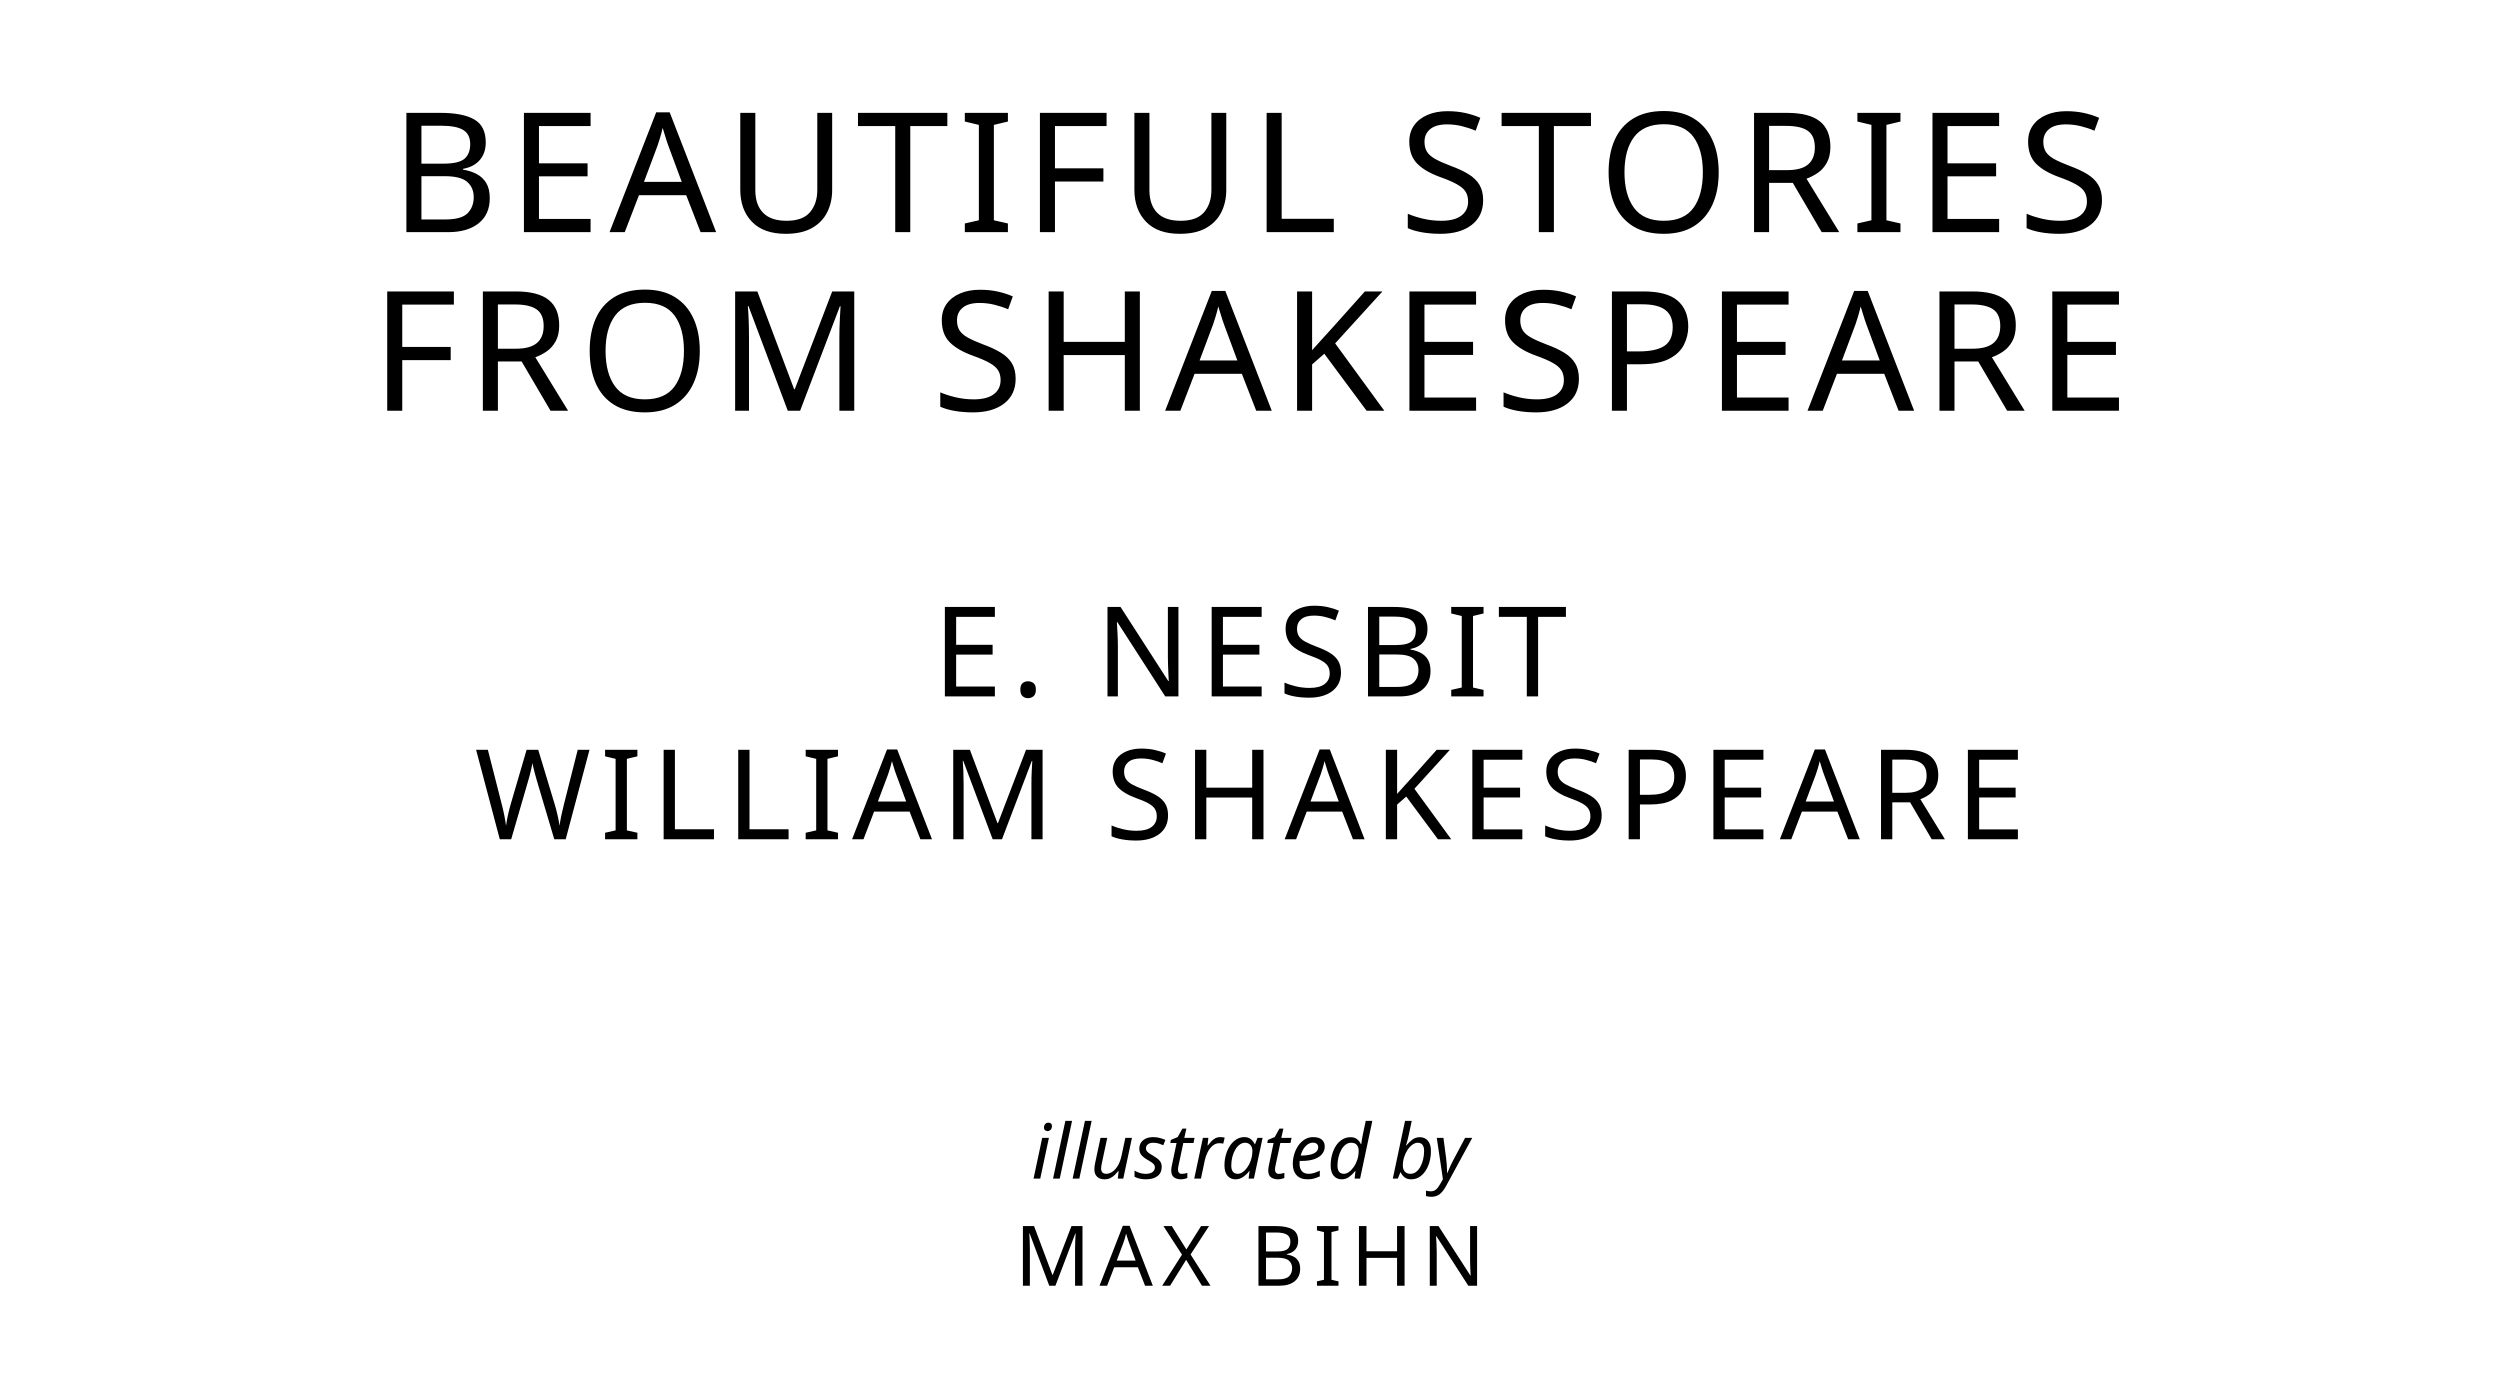
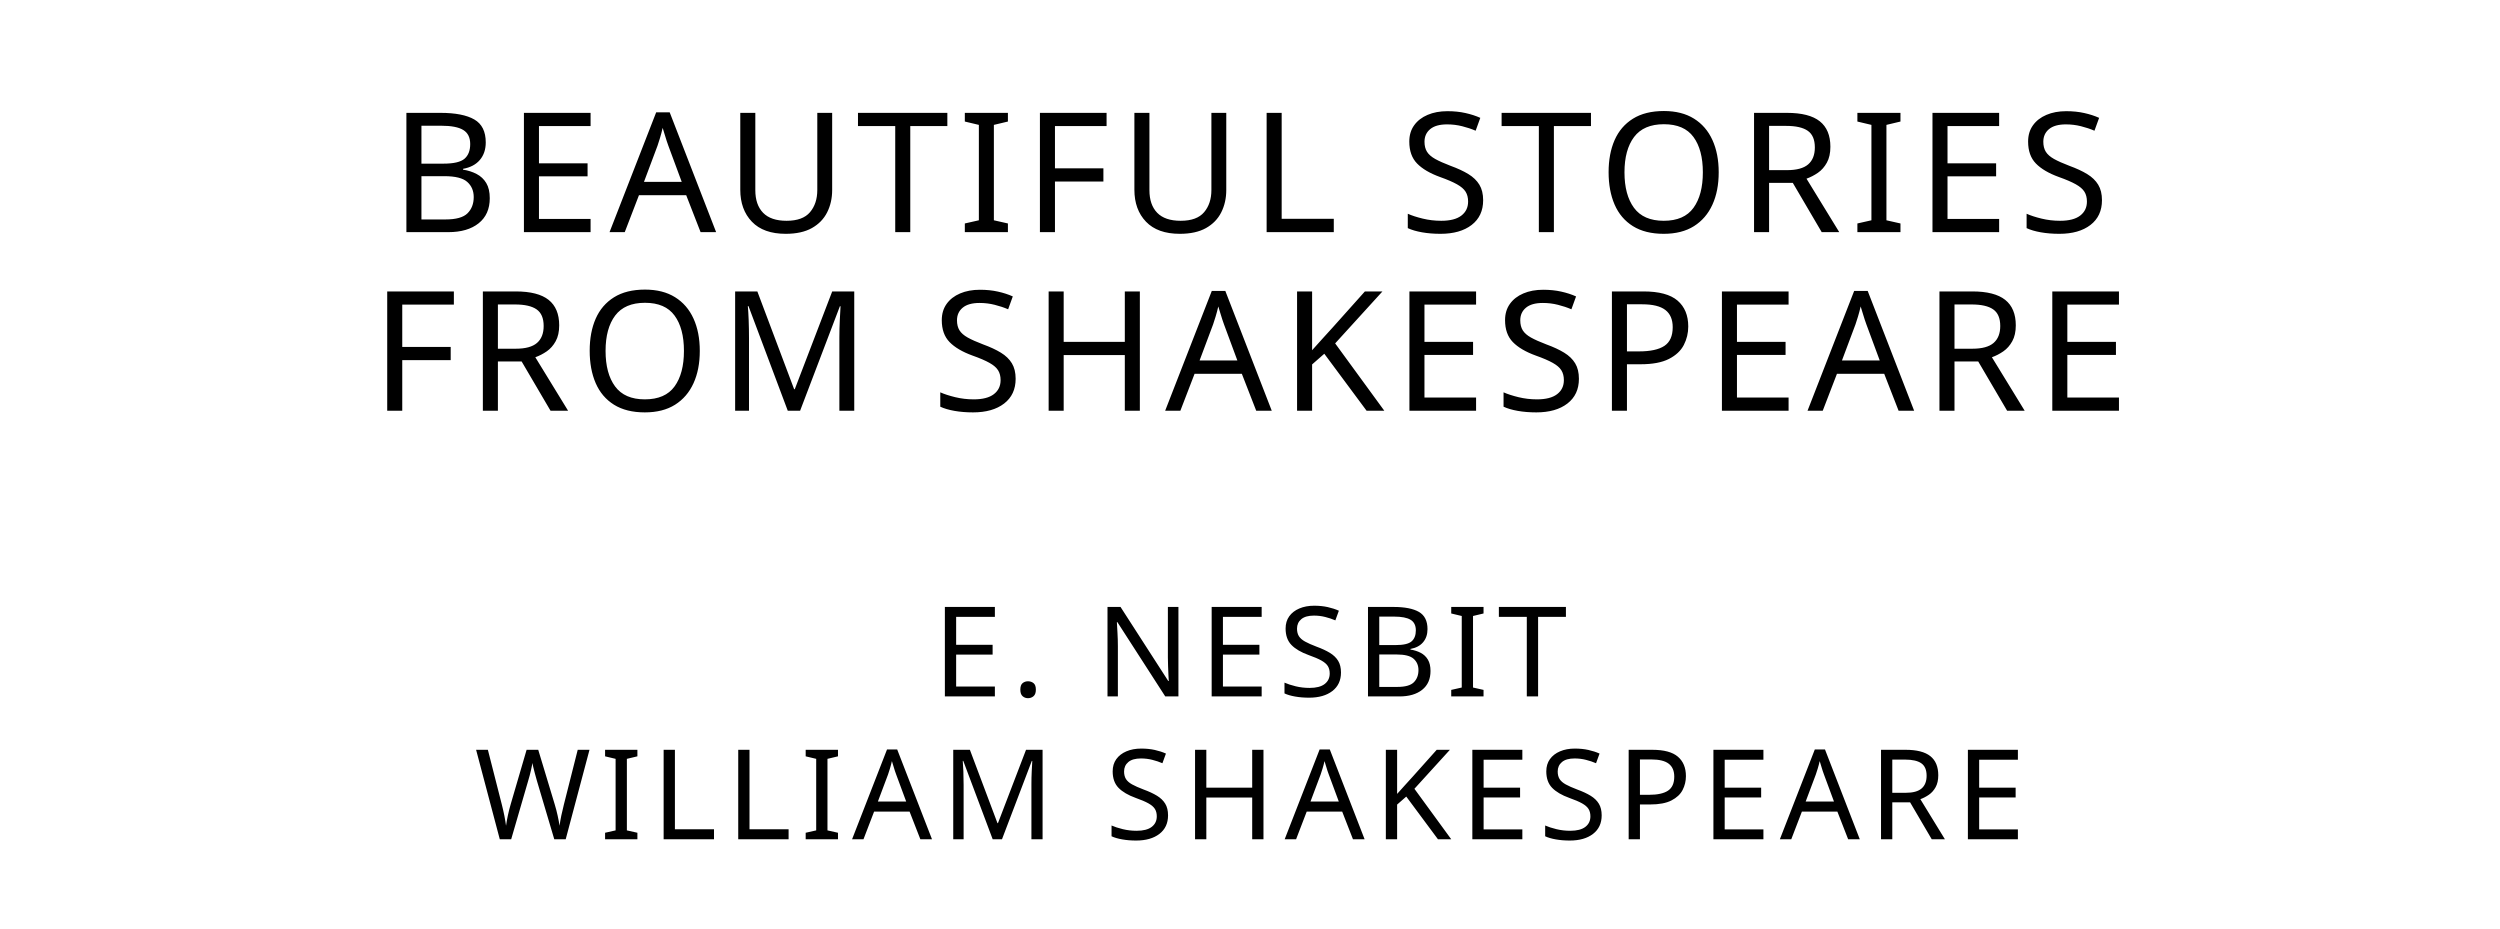
- <svg xmlns="http://www.w3.org/2000/svg" version="1.1" viewBox="0 0 1400 770">
+ <svg xmlns="http://www.w3.org/2000/svg" version="1.1" viewBox="0 0 1400 520">
  <style type="text/css">
		text{
			font-family: "League Spartan";
			letter-spacing: 5px;
			text-anchor: middle;
		}

		.title{
			font-size: 93.567px;
		}

		.author{
			font-size: 70.175px;
		}
- 
- 		.contributor-descriptor{
- 			font-family: "OFL Sorts Mill Goudy";
- 			font-size: 42.508px;
- 			font-style: italic;
- 			letter-spacing: 0;
- 		}
- 
- 		.contributor{
- 			font-size: 46.784px;
- 		}
	</style>
  <text class="title" x="700" y="130">BEAUTIFUL STORIES</text>
  <text class="title" x="700" y="230">FROM SHAKESPEARE</text>
  <text class="author" x="700" y="390">E. NESBIT</text>
  <text class="author" x="700" y="470">WILLIAM SHAKESPEARE</text>
-   <text class="contributor-descriptor" x="700" y="660">illustrated by</text>
-   <text class="contributor" x="700" y="720">MAX BIHN</text>
</svg>
